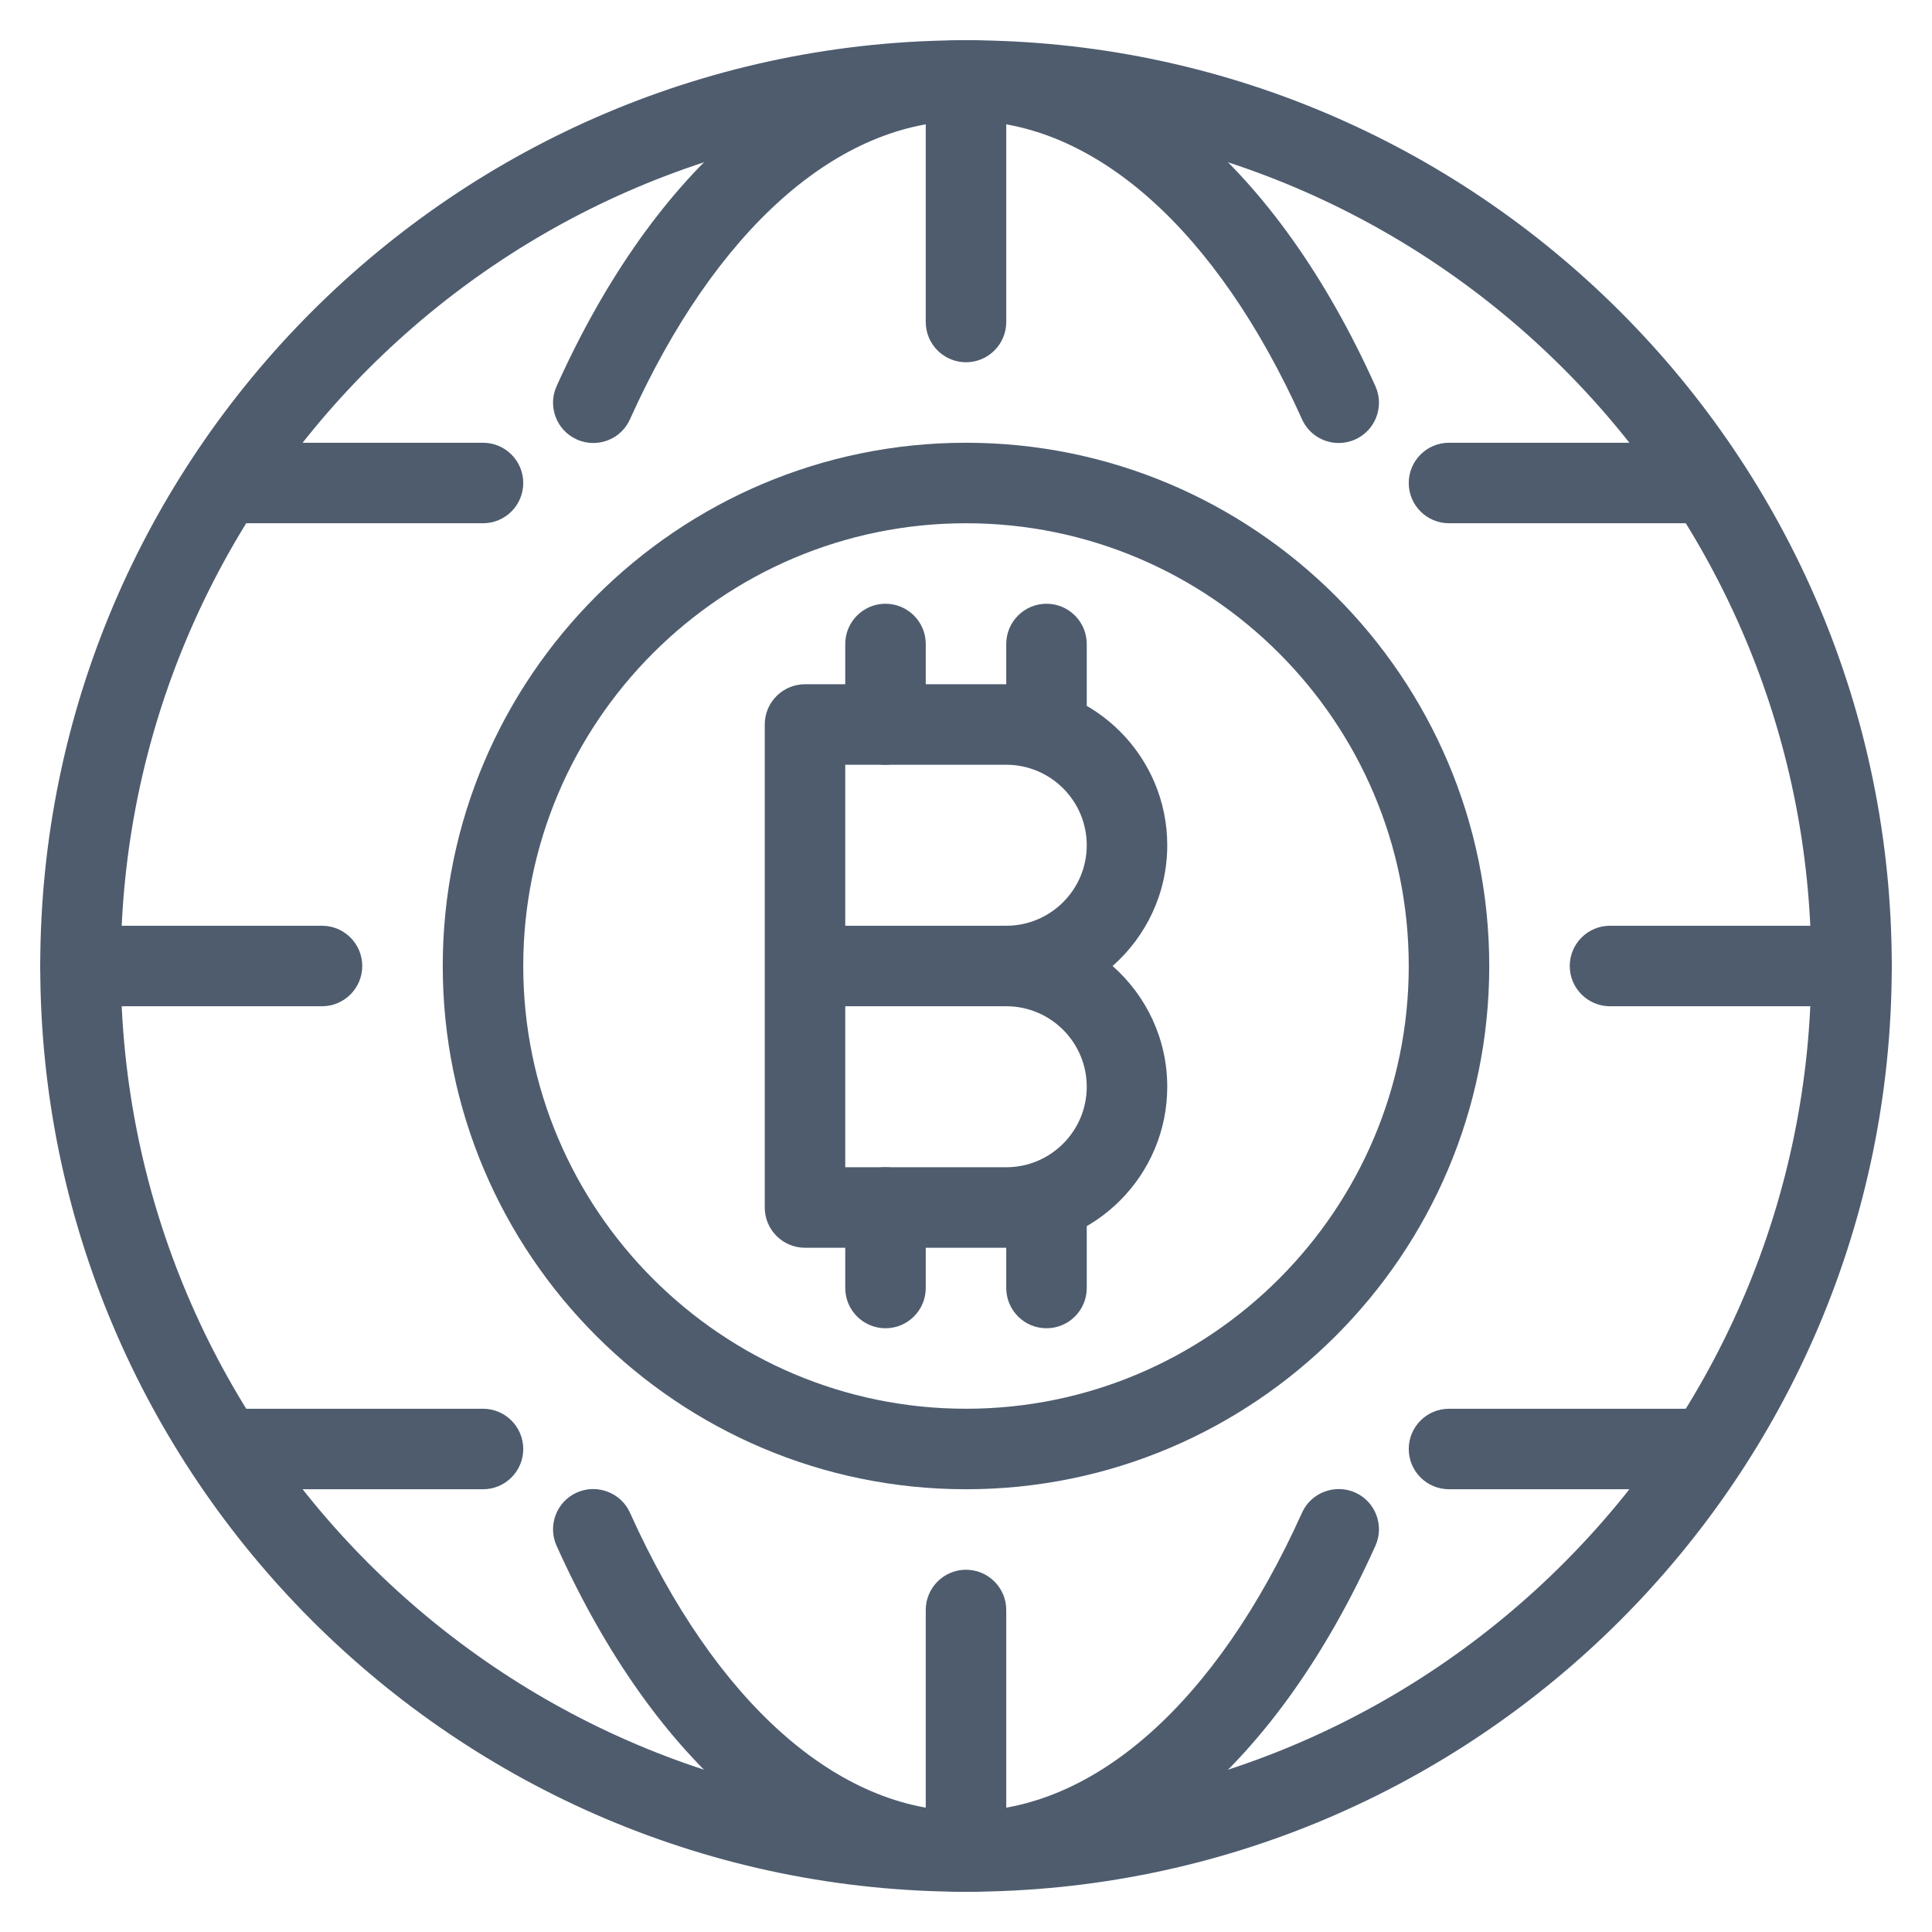
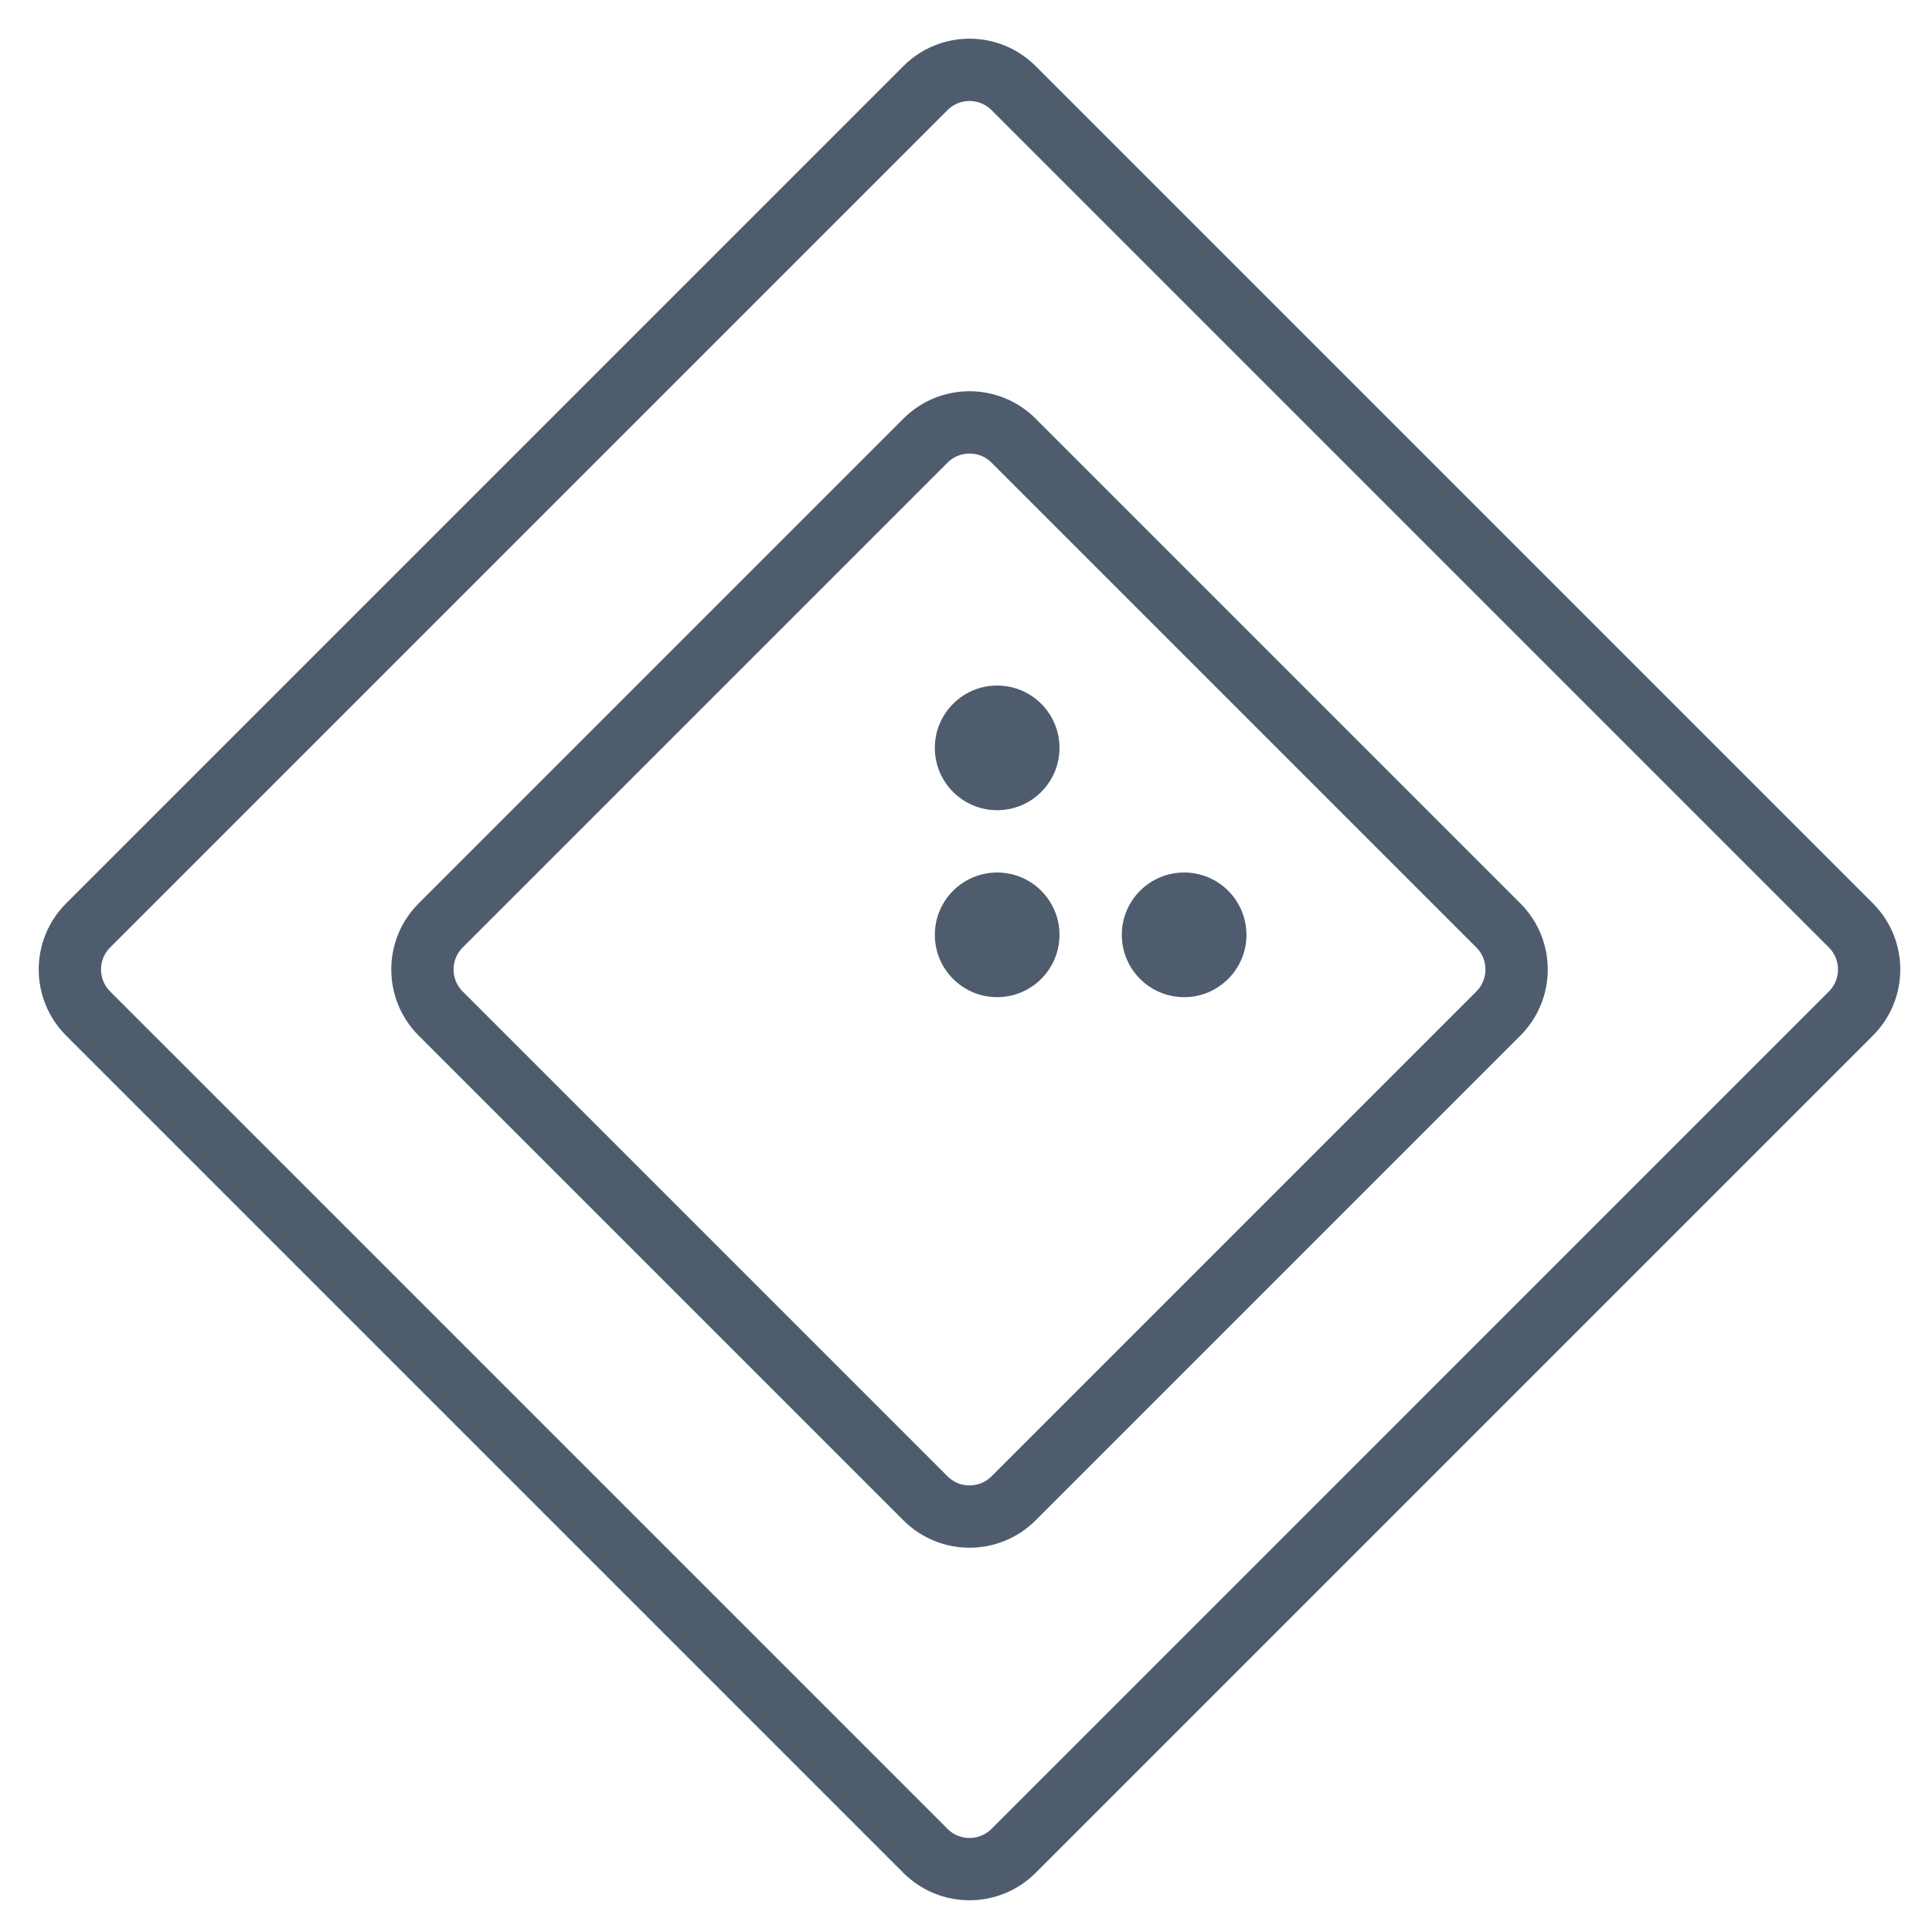
- <svg xmlns="http://www.w3.org/2000/svg" width="24" height="24" viewBox="0 0 24 24">
-   <g fill="#4E5C6E">
-     <path d="M12,23.5 C5.659,23.5 0.5,18.341 0.5,12 C0.5,5.659 5.659,0.5 12,0.5 C18.341,0.5 23.5,5.659 23.5,12 C23.5,18.341 18.341,23.5 12,23.5 Z M12,1.5 C6.21,1.5 1.5,6.21 1.5,12 C1.5,17.79 6.21,22.5 12,22.5 C17.79,22.5 22.5,17.79 22.5,12 C22.5,6.21 17.79,1.5 12,1.5 Z" />
-     <path d="M7.37,5.503 C7.301,5.503 7.231,5.489 7.165,5.459 C6.913,5.346 6.801,5.049 6.914,4.798 C8.144,2.066 9.997,0.5 12,0.5 C12.276,0.5 12.5,0.724 12.5,1 C12.5,1.276 12.276,1.5 12,1.5 C10.408,1.5 8.887,2.852 7.826,5.208 C7.743,5.394 7.561,5.503 7.37,5.503 Z" />
-     <path d="M16.63 5.503C16.44 5.503 16.257 5.394 16.174 5.208 15.113 2.852 13.592 1.5 12 1.5 11.724 1.5 11.5 1.276 11.5 1 11.5.724 11.724.5 12 .5 14.003.5 15.856 2.066 17.086 4.798 17.199 5.049 17.087 5.346 16.835 5.459 16.769 5.489 16.699 5.503 16.63 5.503zM6 6.5L3 6.5C2.724 6.5 2.5 6.276 2.5 6 2.5 5.724 2.724 5.5 3 5.5L6 5.5C6.276 5.5 6.5 5.724 6.5 6 6.5 6.276 6.276 6.5 6 6.5zM21 6.5L18 6.5C17.724 6.5 17.5 6.276 17.5 6 17.5 5.724 17.724 5.5 18 5.5L21 5.5C21.276 5.5 21.5 5.724 21.5 6 21.5 6.276 21.276 6.5 21 6.5z" />
-     <path d="M12 4.5C11.724 4.5 11.5 4.276 11.5 4L11.5 1C11.5.724 11.724.5 12 .5 12.276.5 12.5.724 12.5 1L12.5 4C12.5 4.276 12.276 4.5 12 4.5zM12 23.5C11.724 23.5 11.5 23.276 11.5 23 11.5 22.724 11.724 22.5 12 22.5 13.592 22.5 15.113 21.148 16.174 18.792 16.287 18.539 16.587 18.43 16.835 18.541 17.087 18.654 17.199 18.951 17.086 19.202 15.856 21.934 14.003 23.5 12 23.5z" />
-     <path d="M12 23.5C9.997 23.5 8.144 21.934 6.914 19.202 6.801 18.951 6.913 18.654 7.165 18.541 7.414 18.43 7.713 18.539 7.826 18.792 8.887 21.148 10.408 22.5 12 22.5 12.276 22.5 12.5 22.724 12.5 23 12.5 23.276 12.276 23.5 12 23.5zM21 18.5L18 18.5C17.724 18.5 17.5 18.276 17.5 18 17.5 17.724 17.724 17.5 18 17.5L21 17.5C21.276 17.5 21.5 17.724 21.5 18 21.5 18.276 21.276 18.5 21 18.5zM6 18.5L3 18.5C2.724 18.5 2.5 18.276 2.5 18 2.5 17.724 2.724 17.5 3 17.5L6 17.5C6.276 17.5 6.5 17.724 6.5 18 6.5 18.276 6.276 18.5 6 18.5z" />
-     <path d="M12 23.5C11.724 23.5 11.5 23.276 11.5 23L11.5 20C11.5 19.724 11.724 19.5 12 19.5 12.276 19.5 12.5 19.724 12.5 20L12.5 23C12.5 23.276 12.276 23.5 12 23.5zM4 12.5L1 12.5C.724 12.5.5 12.276.5 12 .5 11.724.724 11.5 1 11.5L4 11.5C4.276 11.5 4.5 11.724 4.5 12 4.5 12.276 4.276 12.5 4 12.5zM23 12.5L20 12.5C19.724 12.5 19.5 12.276 19.5 12 19.5 11.724 19.724 11.5 20 11.5L23 11.5C23.276 11.5 23.5 11.724 23.5 12 23.5 12.276 23.276 12.5 23 12.5zM12 18.5C8.416 18.5 5.5 15.584 5.5 12 5.5 8.416 8.416 5.5 12 5.5 15.584 5.5 18.5 8.416 18.5 12 18.5 15.584 15.584 18.5 12 18.5zM12 6.5C8.968 6.5 6.5 8.967 6.5 12 6.5 15.033 8.968 17.5 12 17.5 15.032 17.5 17.5 15.033 17.5 12 17.5 8.967 15.032 6.5 12 6.5z" />
-     <g transform="translate(9 7)">
-       <path d="M3.5,8.5 L1,8.5 C0.724,8.5 0.5,8.276 0.5,8 L0.5,2 C0.5,1.724 0.724,1.5 1,1.5 L3.5,1.5 C4.603,1.5 5.5,2.397 5.5,3.5 C5.5,4.097 5.237,4.633 4.821,5 C5.237,5.367 5.5,5.903 5.5,6.5 C5.5,7.603 4.603,8.5 3.5,8.5 Z M1.5,7.5 L3.5,7.5 C4.052,7.5 4.5,7.051 4.5,6.5 C4.5,5.949 4.052,5.5 3.5,5.5 L1.5,5.5 L1.5,7.5 Z M1.5,4.5 L3.5,4.5 C4.052,4.5 4.5,4.051 4.5,3.5 C4.5,2.949 4.052,2.5 3.5,2.5 L1.5,2.5 L1.5,4.5 Z" />
-       <path d="M2 2.5C1.724 2.5 1.5 2.276 1.5 2L1.5 1C1.5.724 1.724.5 2 .5 2.276.5 2.5.724 2.5 1L2.5 2C2.5 2.276 2.276 2.5 2 2.5zM4 2.5C3.724 2.5 3.5 2.276 3.5 2L3.5 1C3.5.724 3.724.5 4 .5 4.276.5 4.5.724 4.5 1L4.5 2C4.5 2.276 4.276 2.5 4 2.5zM2 9.5C1.724 9.5 1.5 9.276 1.5 9L1.5 8C1.5 7.724 1.724 7.5 2 7.5 2.276 7.5 2.5 7.724 2.5 8L2.5 9C2.5 9.276 2.276 9.5 2 9.5zM4 9.5C3.724 9.5 3.5 9.276 3.5 9L3.5 8C3.5 7.724 3.724 7.5 4 7.5 4.276 7.5 4.5 7.724 4.5 8L4.5 9C4.5 9.276 4.276 9.5 4 9.5z" />
+ <svg xmlns="http://www.w3.org/2000/svg" width="31px" height="31px" viewBox="0 0 31 31" version="1.1">
+   <defs />
+   <g id="wallet_assets" stroke="none" stroke-width="1" fill="none" fill-rule="evenodd" transform="translate(-19, -212)">
+     <g id="Group-10" transform="translate(19, 212)">
+       <rect id="Rectangle-7-Copy" stroke="#4E5C6E" transform="translate(15.55635, 15.55635) rotate(45) translate(-15.55635, -15.55635) " x="5.056" y="5.056" width="21" height="21" rx="1" />
+       <rect id="Rectangle-7-Copy-2" stroke="#4E5C6E" transform="translate(15.55635, 15.55635) rotate(45) translate(-15.55635, -15.55635) " x="9.056" y="9.056" width="13" height="13" rx="1" />
+       <g id="Group-15-Copy" transform="translate(15, 11)" fill="#4E5C6E">
+         <circle id="Oval-6" cx="1" cy="1" r="1" />
+         <circle id="Oval-6-Copy-6" cx="4" cy="4" r="1" />
+         <circle id="Oval-6-Copy-9" cx="1" cy="4" r="1" />
+       </g>
    </g>
  </g>
</svg>
